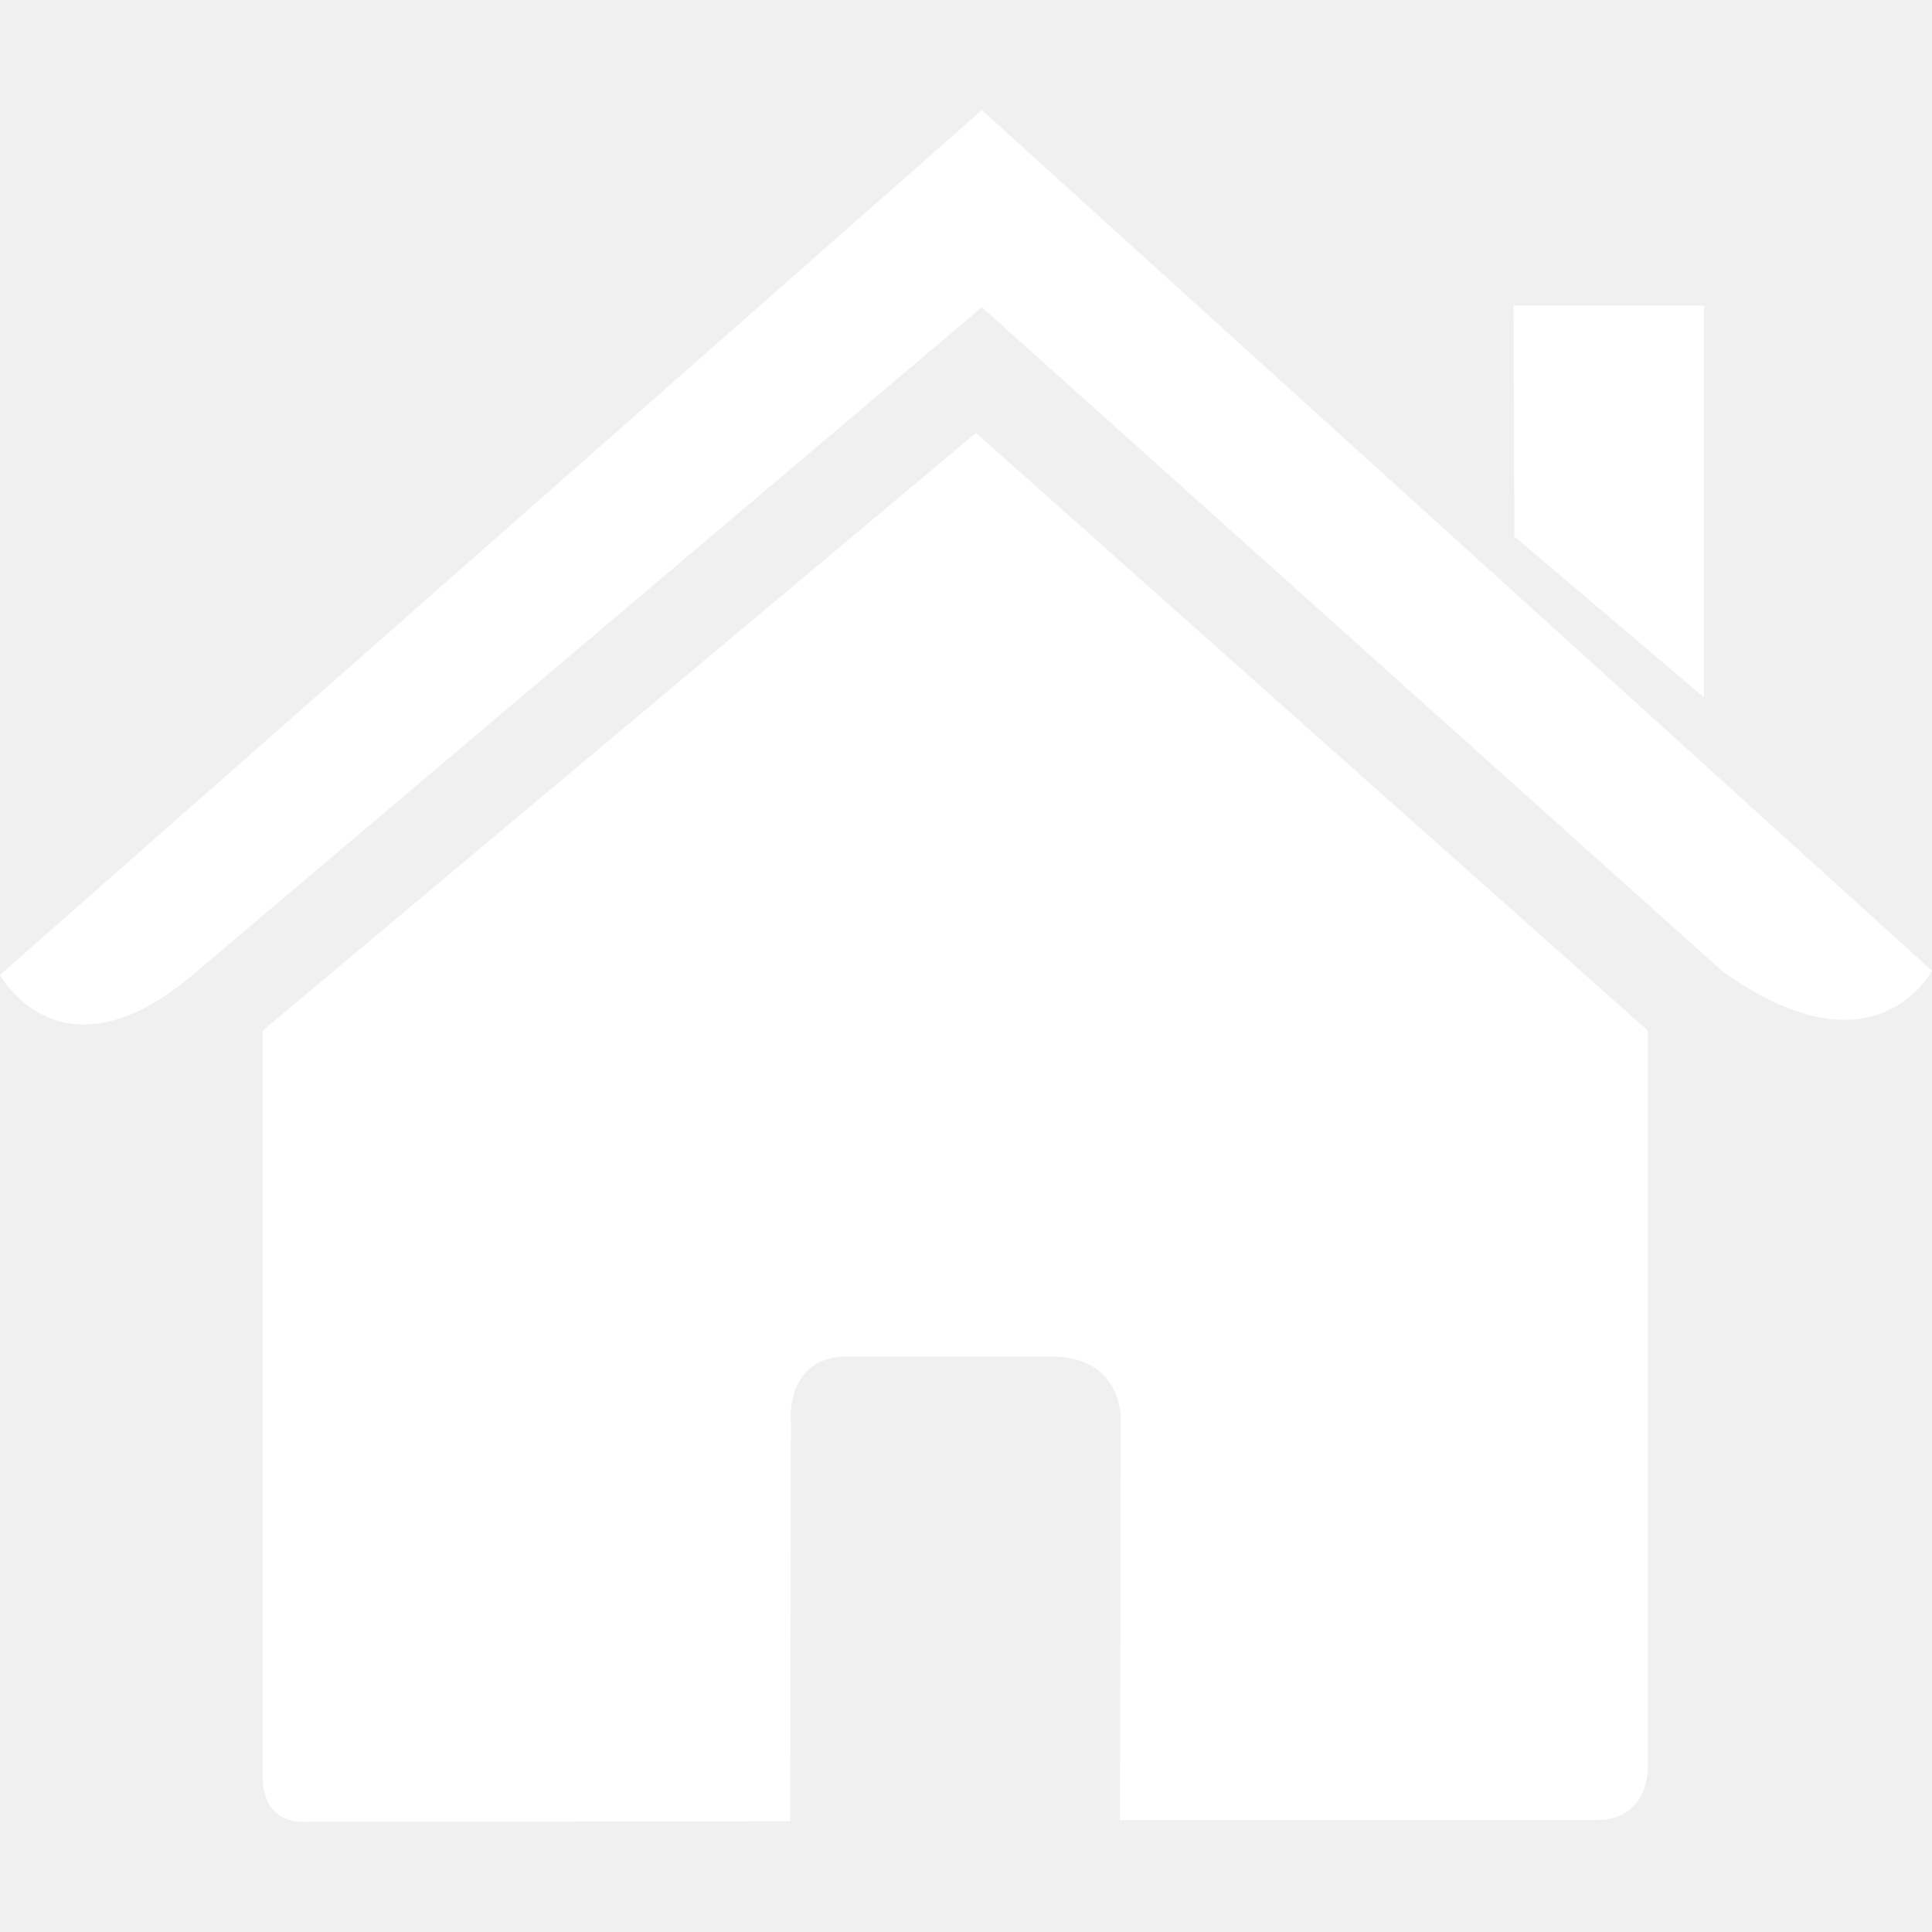
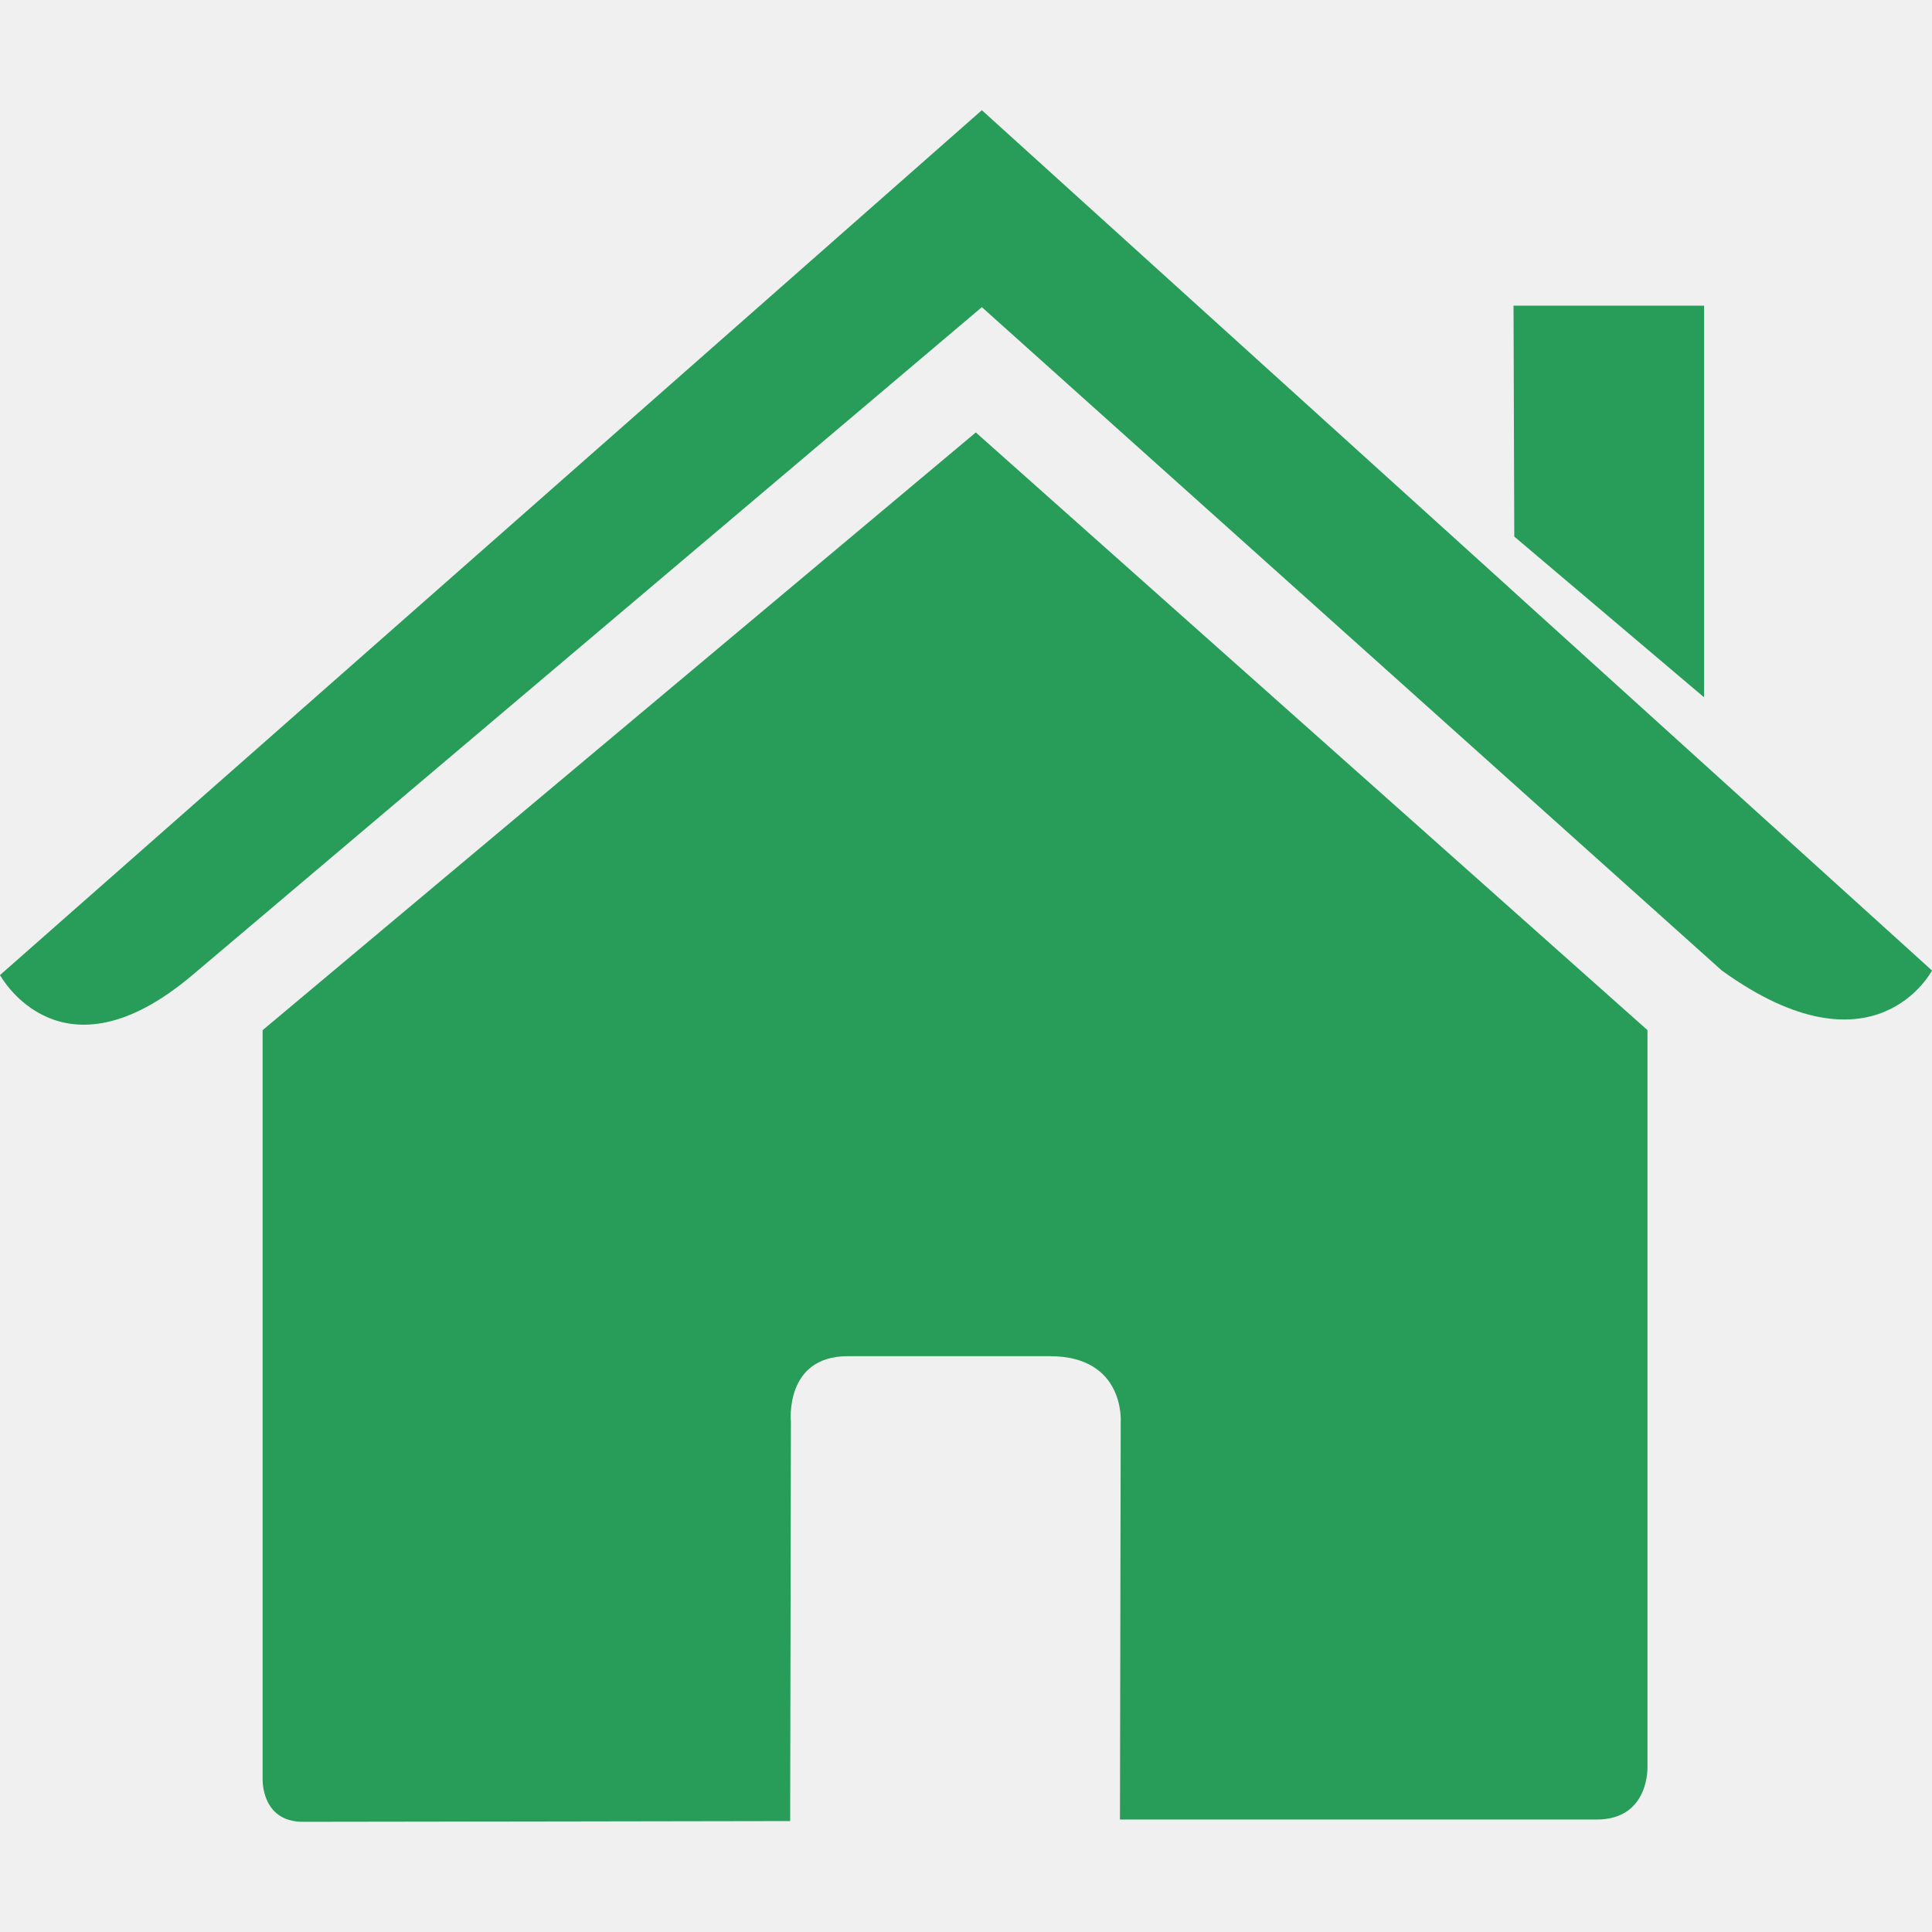
- <svg xmlns="http://www.w3.org/2000/svg" version="1.1" id="Capa_1" x="0px" y="0px" viewBox="0 0 27.02 27.02" style="enable-background:new 0 0 27.02 27.02;" xml:space="preserve" width="512px" height="512px">
+ <svg xmlns="http://www.w3.org/2000/svg" version="1.1" id="Capa_1" x="0px" y="0px" viewBox="0 0 512 512" style="enable-background:new 0 0 512 512;" xml:space="preserve">
+   <style type="text/css">
+ 	.st0{fill:#279D59;}
+ </style>
  <g>
-     <path d="M3.674,24.876c0,0-0.024,0.604,0.566,0.604c0.734,0,6.811-0.008,6.811-0.008l0.01-5.581   c0,0-0.096-0.92,0.797-0.92h2.826c1.056,0,0.991,0.92,0.991,0.92l-0.012,5.563c0,0,5.762,0,6.667,0   c0.749,0,0.715-0.752,0.715-0.752V14.413l-9.396-8.358l-9.975,8.358C3.674,14.413,3.674,24.876,3.674,24.876z" fill="#FFFFFF" />
-     <path d="M0,13.635c0,0,0.847,1.561,2.694,0l11.038-9.338l10.349,9.28c2.138,1.542,2.939,0,2.939,0   L13.732,1.54L0,13.635z" fill="#FFFFFF" />
-     <polygon points="23.83,4.275 21.168,4.275 21.179,7.503 23.83,9.752  " fill="#FFFFFF" />
+     <path class="st0" d="M69.6,471.4c0,0-0.5,11.4,10.7,11.4c13.9,0,129.1-0.2,129.1-0.2l0.2-105.8c0,0-1.8-17.4,15.1-17.4h53.5   c20,0,18.8,17.4,18.8,17.4l-0.2,105.4c0,0,109.2,0,126.3,0c14.2,0,13.5-14.2,13.5-14.2v-195l-178-158.4l-189,158.4   C69.6,273.1,69.6,471.4,69.6,471.4z" />
+     <path class="st0" d="M0,258.4c0,0,16,29.6,51,0L260.2,81.4l196.1,175.8c40.5,29.2,55.7,0,55.7,0L260.2,29.2L0,258.4z" />
+     <polygon class="st0" points="451.6,81 401.1,81 401.3,142.2 451.6,184.8  " />
  </g>
-   <g>
- </g>
-   <g>
- </g>
-   <g>
- </g>
-   <g>
- </g>
-   <g>
- </g>
-   <g>
- </g>
-   <g>
- </g>
-   <g>
- </g>
-   <g>
- </g>
-   <g>
- </g>
-   <g>
- </g>
-   <g>
- </g>
-   <g>
- </g>
-   <g>
- </g>
-   <g>
- </g>
</svg>
